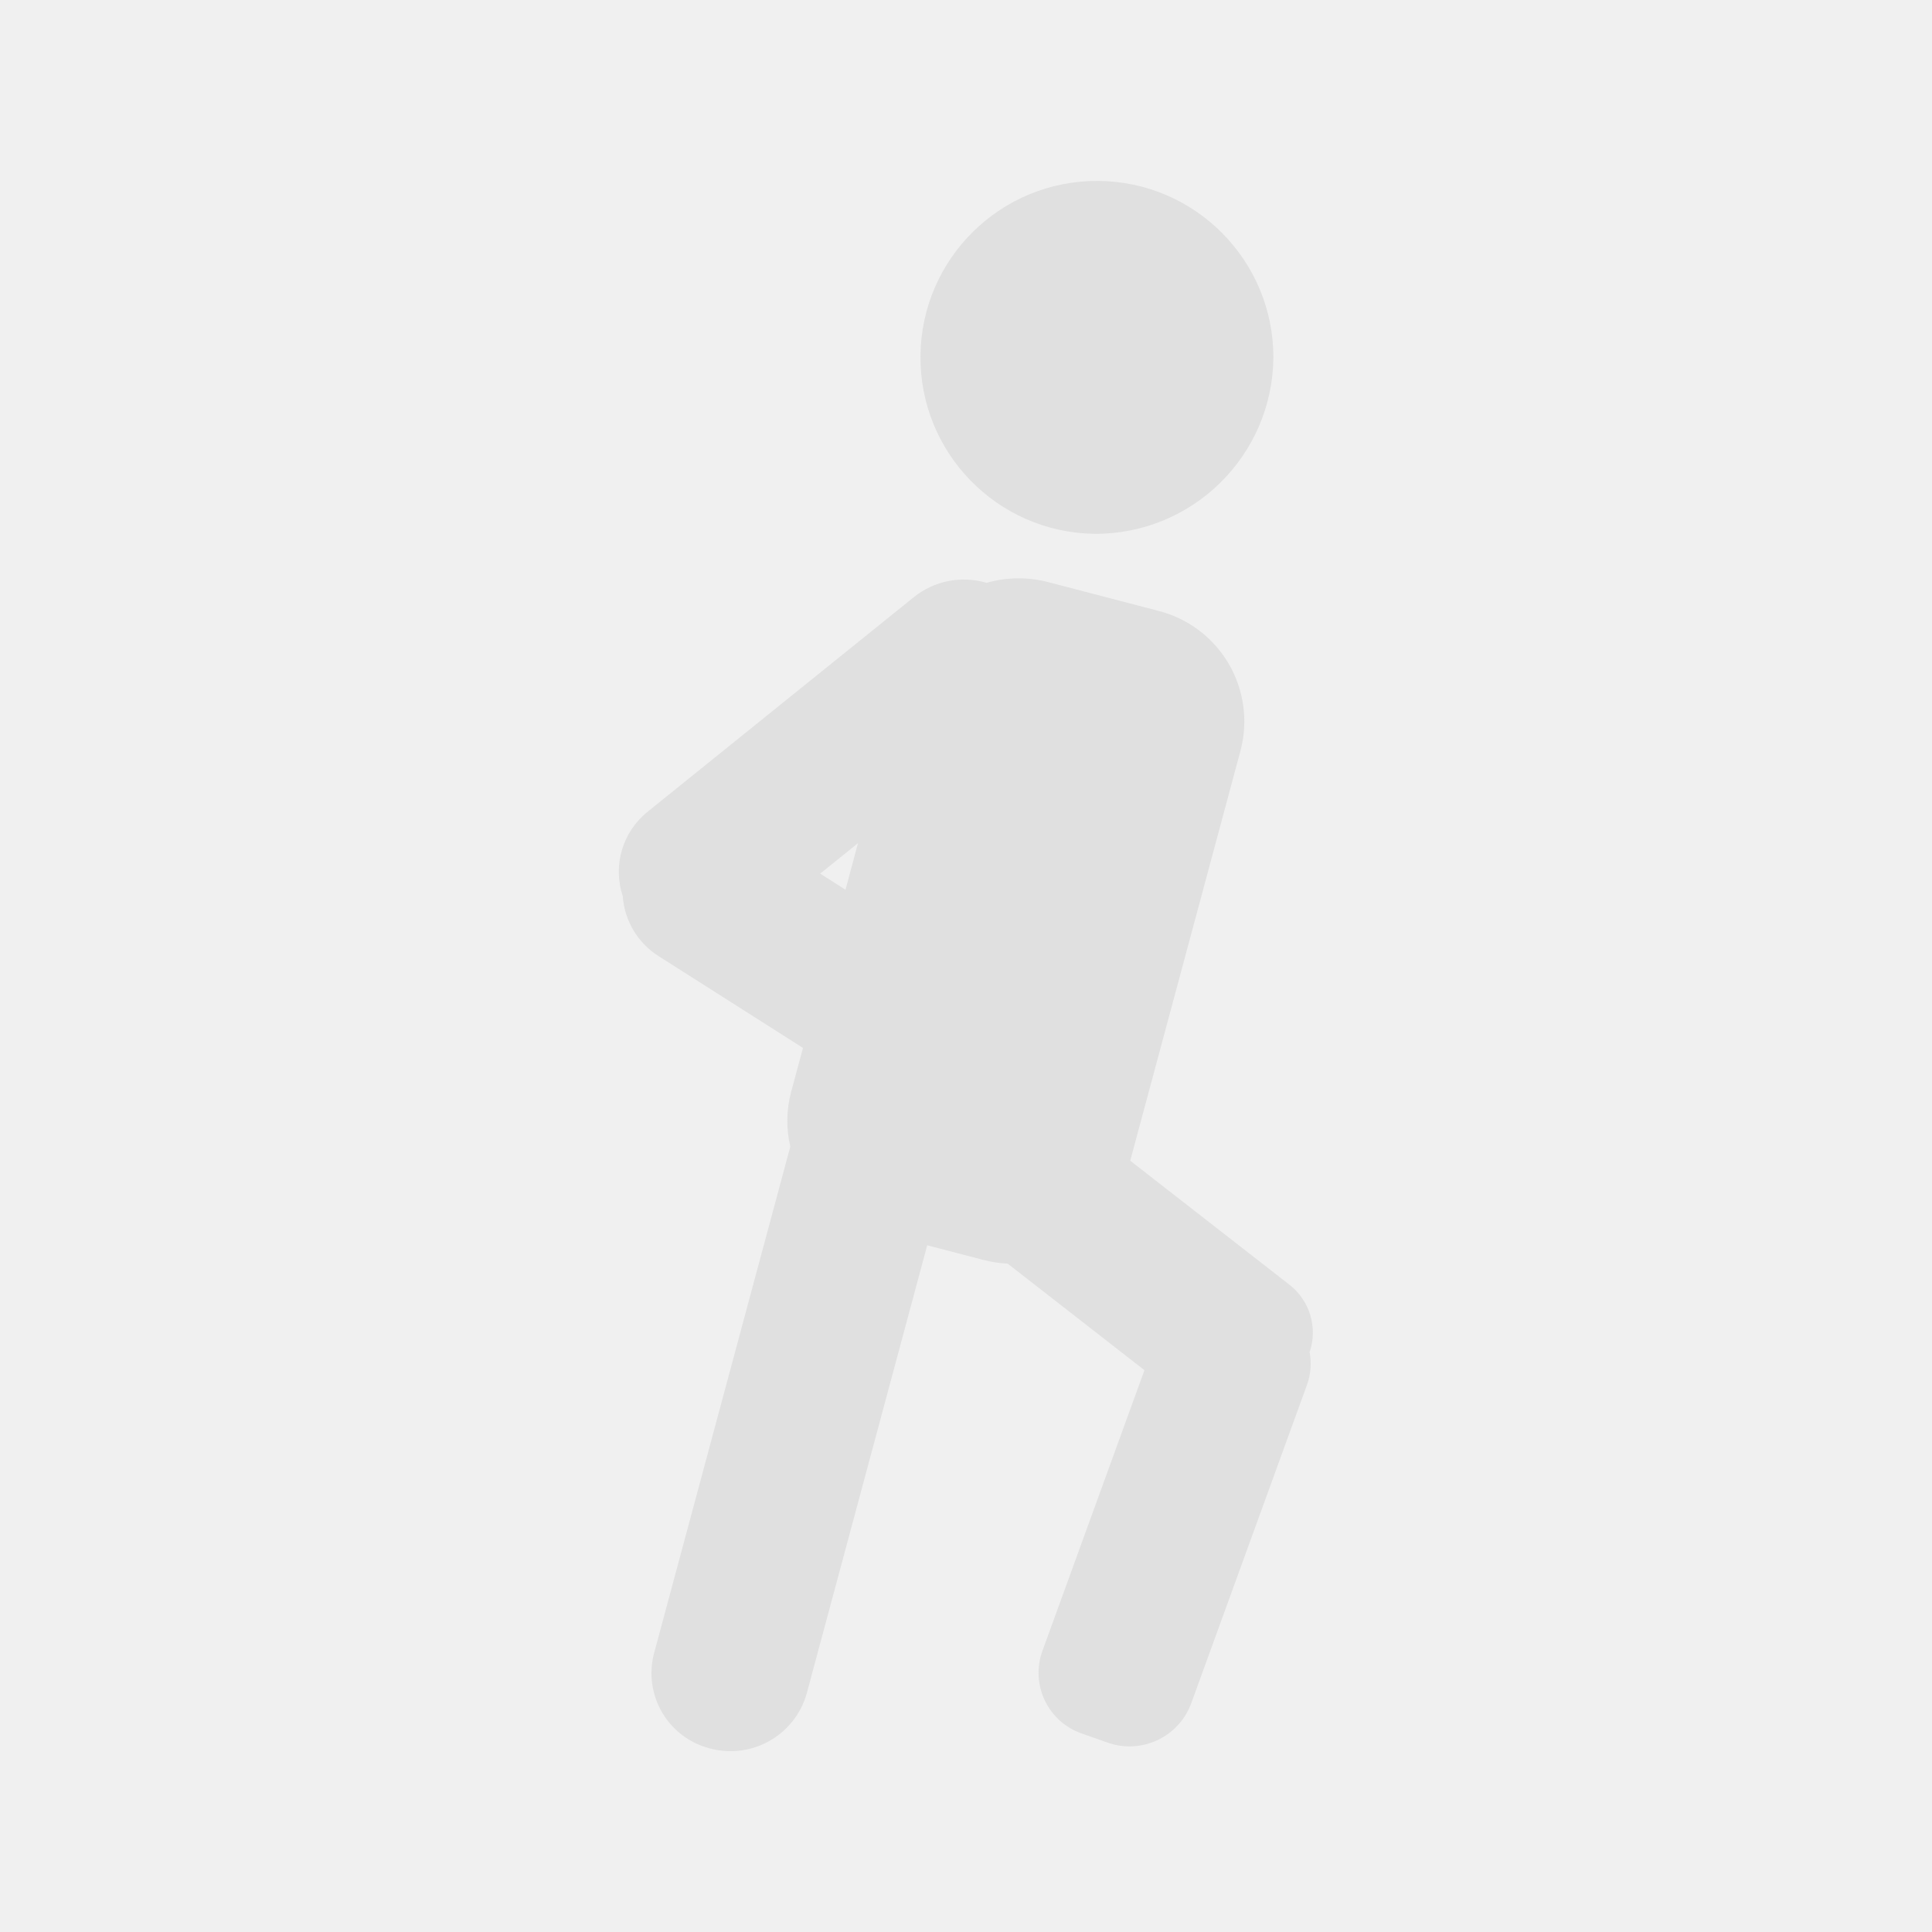
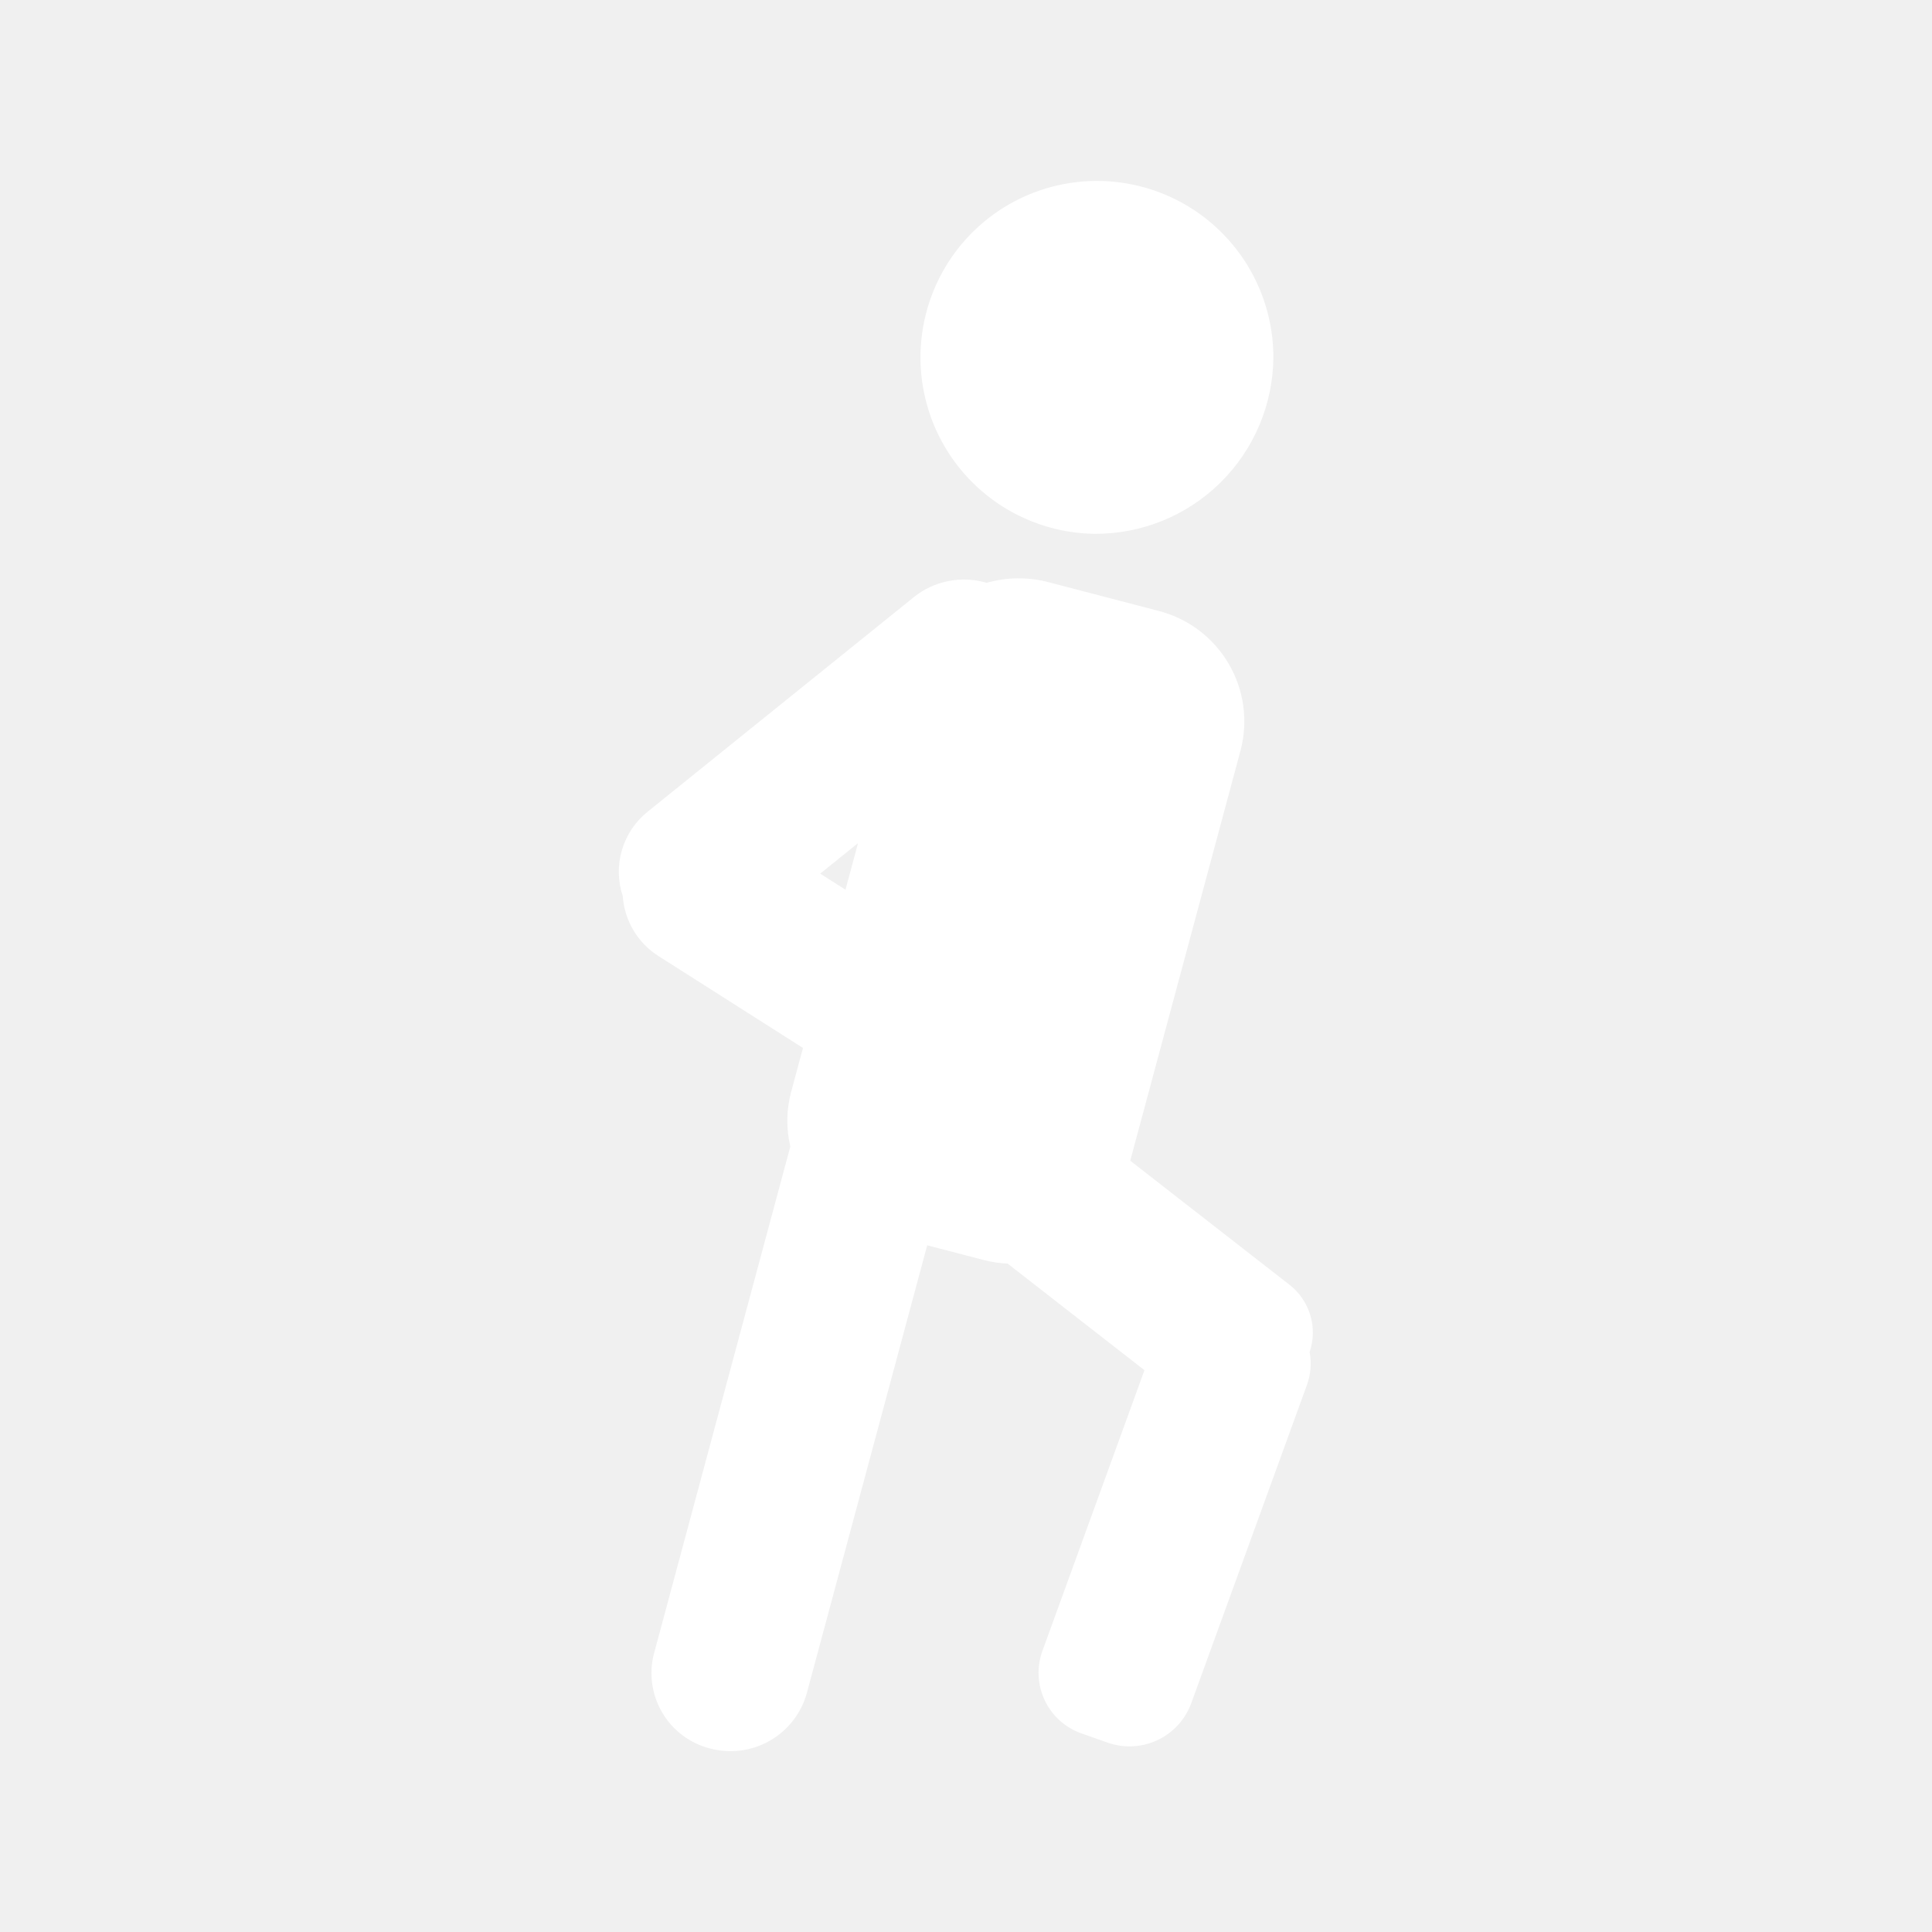
- <svg xmlns="http://www.w3.org/2000/svg" id="guns_sights" data-name="guns sights" width="128" height="128" viewBox="0 0 128 128">
-   <defs>
-     <style>
-       .cls-1 {
-         fill: #e0e0e0;
-         fill-rule: evenodd;
-       }
-     </style>
-   </defs>
-   <path class="cls-1" d="M86.766,89.579a4.162,4.162,0,0,1-.172,2.163l-7.679,21.124a4.356,4.356,0,0,1-5.546,2.582l-1.689-.595a4.253,4.253,0,0,1-2.623-5.459l6.766-18.615L66.76,83.718a7.818,7.818,0,0,1-1.6-.242l-3.73-.972L53.452,112.18a5.244,5.244,0,0,1-6.4,3.663,5.146,5.146,0,0,1-3.721-6.3L52.36,75.962a7.415,7.415,0,0,1,.058-3.633l0.781-2.9-9.565-6.083a5.126,5.126,0,0,1-2.376-3.979,5.1,5.1,0,0,1,1.654-5.593L60.543,39.563a5.294,5.294,0,0,1,4.82-.949,7.755,7.755,0,0,1,4.084-.048l7.28,1.9a7.556,7.556,0,0,1,5.464,9.251L74.881,76.9l10.544,8.214A4.014,4.014,0,0,1,86.766,89.579ZM54.34,57.88l1.676,1.066,0.829-3.084ZM72.49,35.367A11.691,11.691,0,1,1,84.365,23.678,11.783,11.783,0,0,1,72.49,35.367Z" />
+ <svg xmlns="http://www.w3.org/2000/svg" width="128" height="128" viewBox="0 0 128 128" fill="none">
+   <path fill-rule="evenodd" clip-rule="evenodd" d="M86.766 89.579C86.901 90.302 86.842 91.049 86.594 91.742L78.915 112.866C78.515 113.939 77.709 114.811 76.671 115.294C75.634 115.778 74.447 115.833 73.369 115.448L71.68 114.853C71.147 114.67 70.656 114.383 70.234 114.009C69.813 113.634 69.471 113.18 69.227 112.672C68.983 112.164 68.842 111.613 68.813 111.05C68.784 110.487 68.867 109.924 69.057 109.394L75.823 90.779L66.76 83.718C66.22 83.693 65.683 83.612 65.16 83.476L61.43 82.504L53.452 112.18C53.082 113.51 52.203 114.641 51.005 115.326C49.806 116.012 48.386 116.198 47.052 115.843C46.392 115.677 45.772 115.382 45.227 114.974C44.682 114.567 44.223 114.055 43.877 113.47C43.531 112.884 43.304 112.235 43.211 111.561C43.117 110.887 43.158 110.201 43.331 109.543L52.36 75.962C52.078 74.765 52.098 73.516 52.418 72.329L53.199 69.429L43.634 63.346C42.953 62.916 42.383 62.332 41.971 61.64C41.558 60.949 41.314 60.17 41.258 59.367C40.929 58.377 40.911 57.311 41.207 56.311C41.502 55.311 42.097 54.425 42.912 53.774L60.543 39.563C61.21 39.027 61.997 38.661 62.836 38.496C63.676 38.33 64.543 38.371 65.363 38.614C66.696 38.233 68.106 38.217 69.447 38.566L76.727 40.466C77.696 40.71 78.607 41.143 79.407 41.742C80.208 42.34 80.882 43.091 81.39 43.951C81.898 44.812 82.23 45.764 82.368 46.754C82.505 47.743 82.445 48.751 82.191 49.717L74.881 76.9L85.425 85.114C86.085 85.626 86.57 86.332 86.81 87.132C87.051 87.932 87.035 88.788 86.766 89.579ZM54.34 57.88L56.016 58.946L56.845 55.862L54.34 57.88ZM72.49 35.367C70.186 35.331 67.944 34.614 66.046 33.308C64.147 32.001 62.678 30.163 61.821 28.023C60.964 25.884 60.759 23.539 61.231 21.284C61.703 19.028 62.83 16.962 64.473 15.346C66.115 13.729 68.198 12.634 70.461 12.198C72.724 11.762 75.065 12.004 77.191 12.894C79.316 13.784 81.131 15.283 82.408 17.202C83.684 19.12 84.365 21.374 84.365 23.678C84.34 26.803 83.075 29.79 80.848 31.982C78.621 34.174 75.615 35.392 72.49 35.367Z" fill="white" />
</svg>
